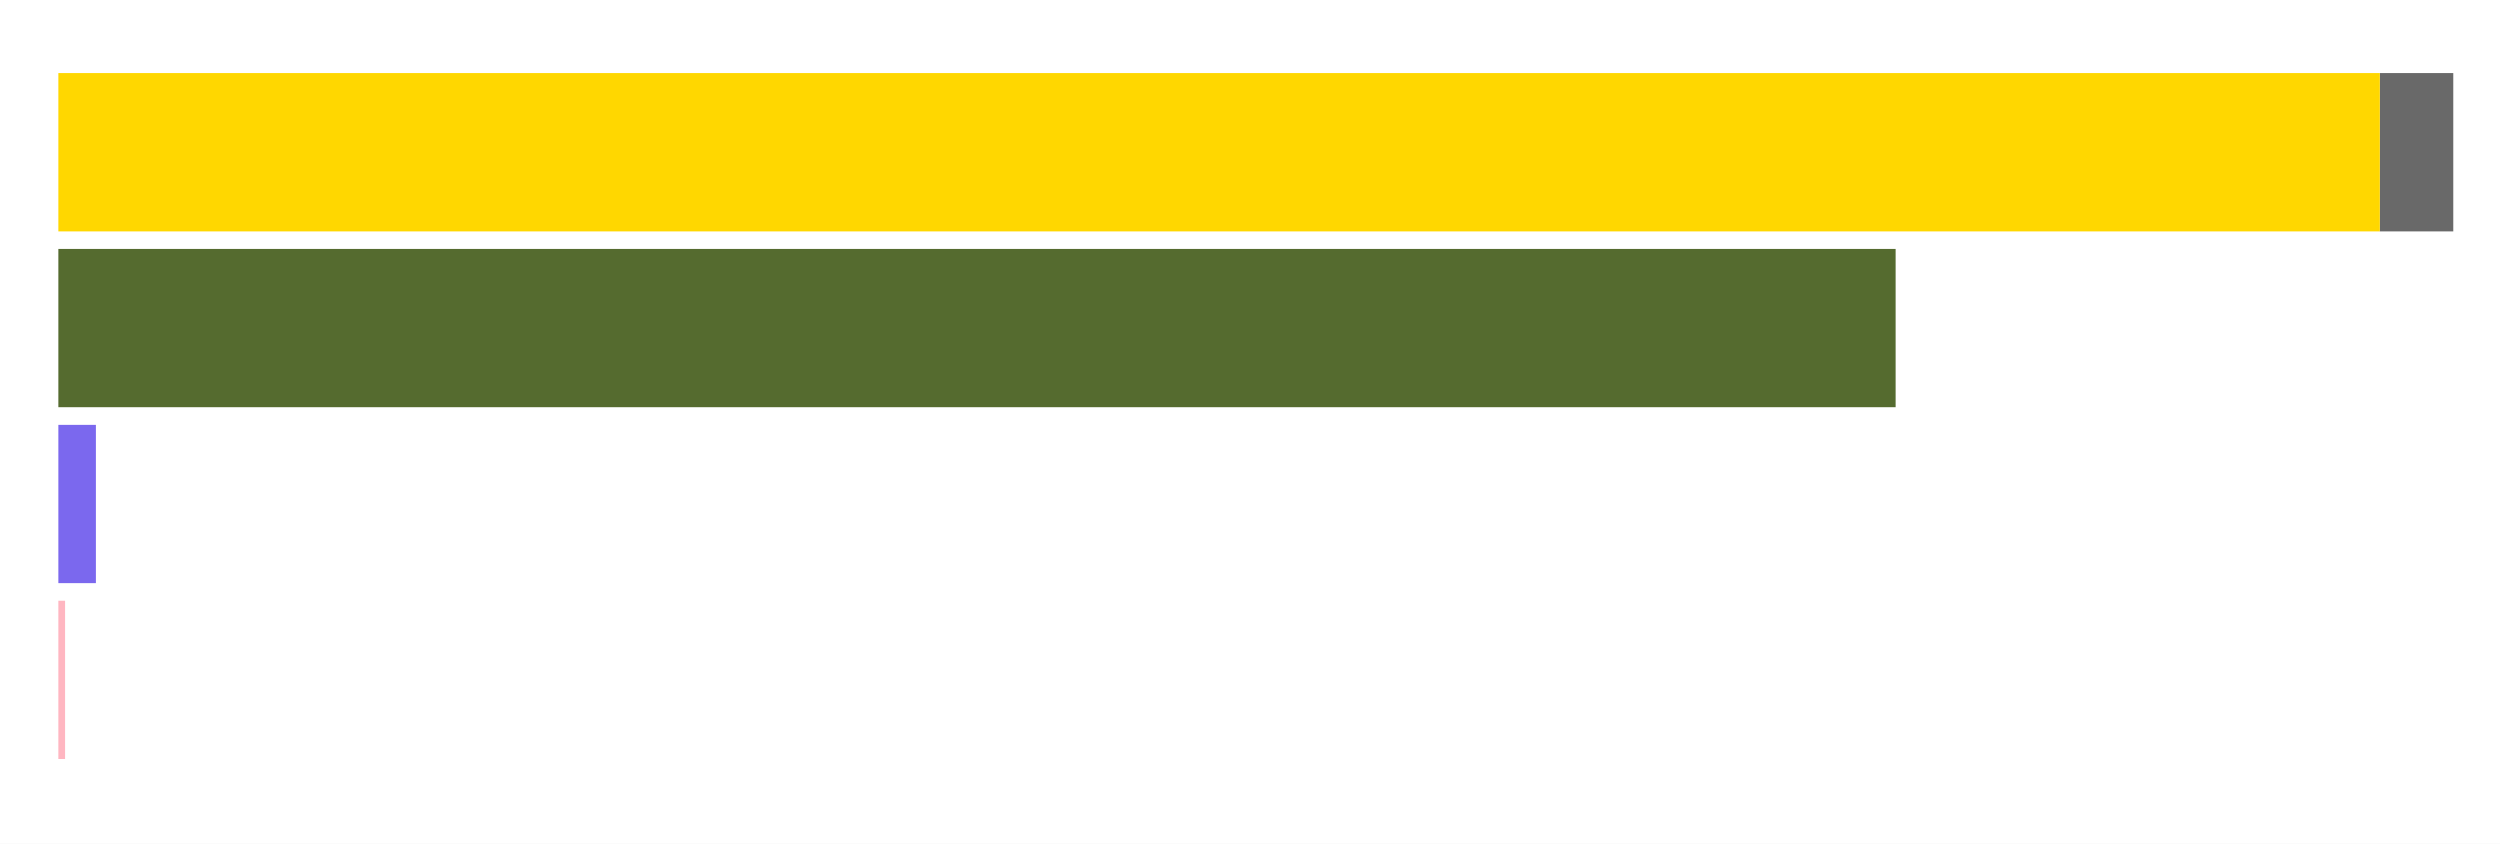
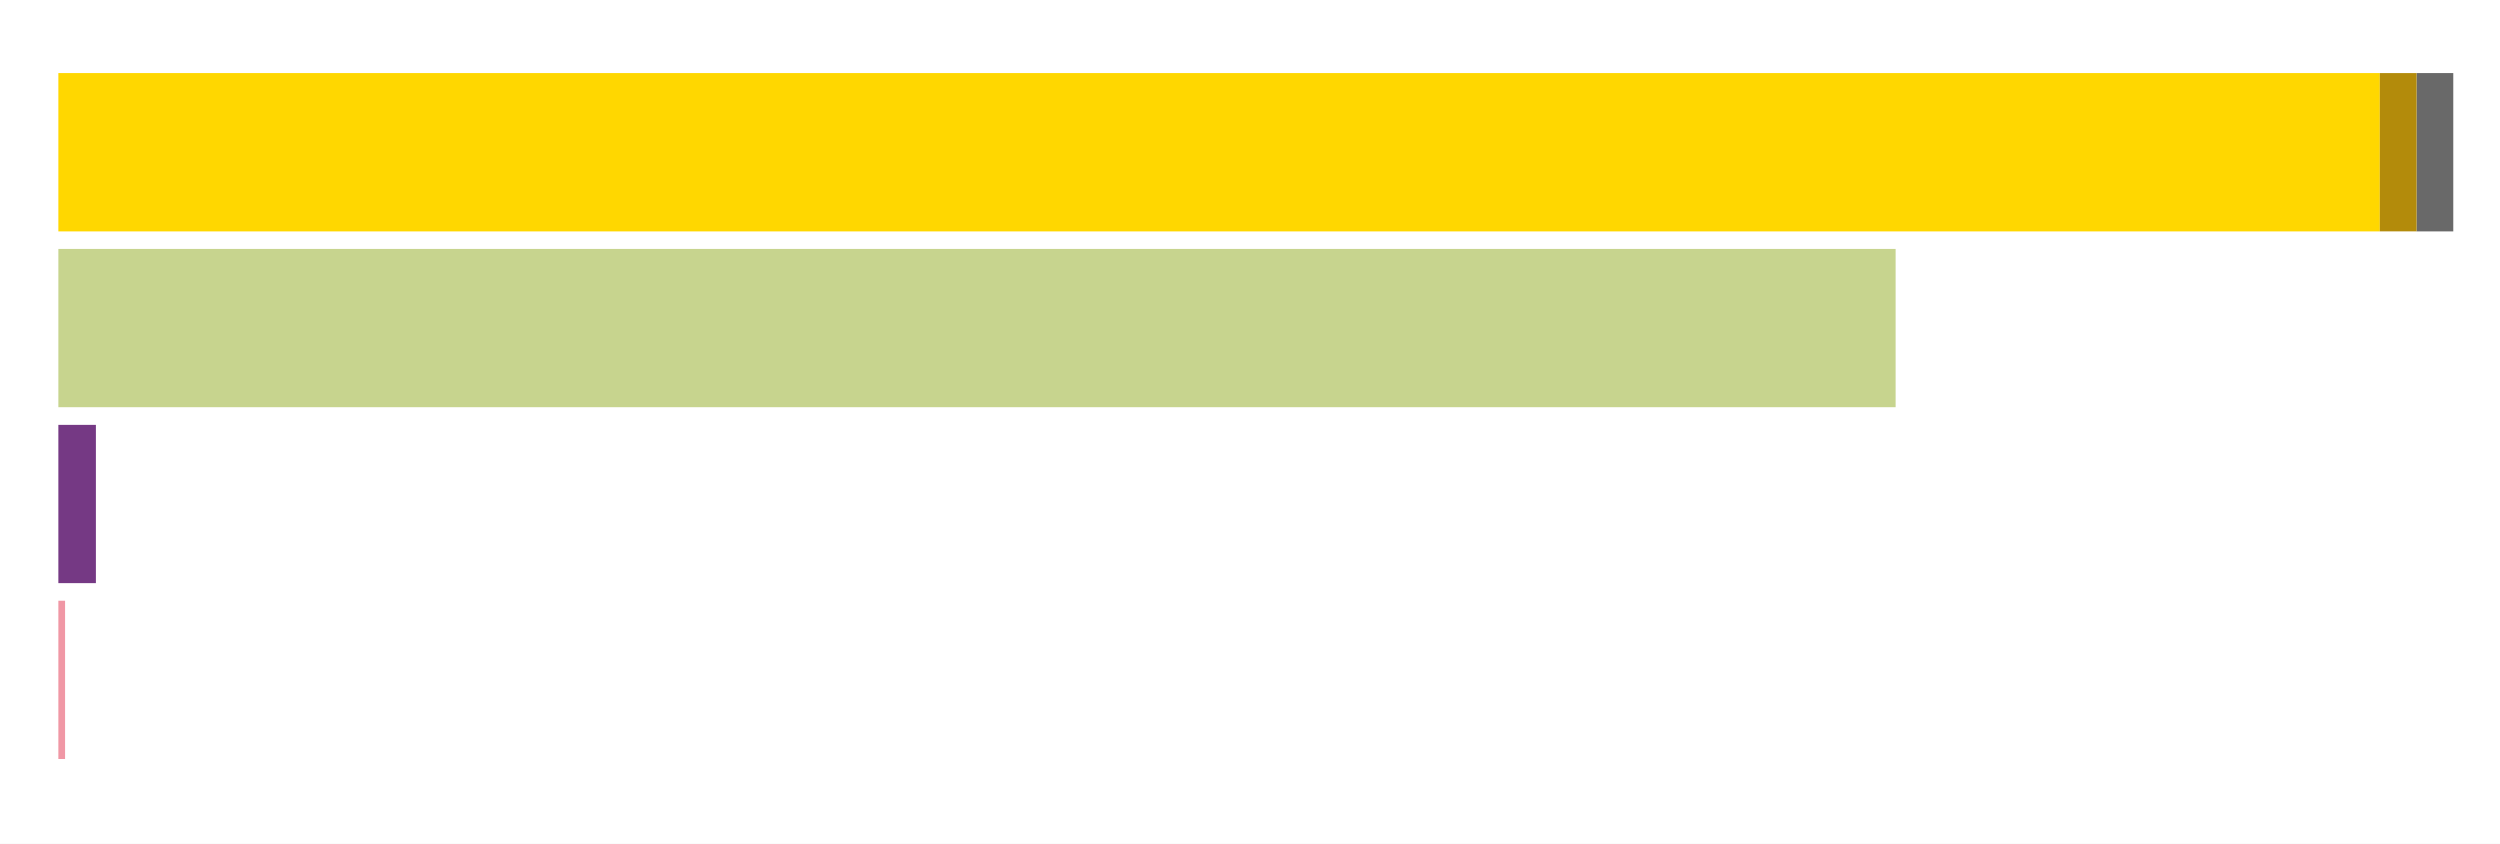
<svg xmlns="http://www.w3.org/2000/svg" class="svglite" width="640.00pt" height="216.00pt" viewBox="0 0 640.00 216.00">
  <defs>
    <style type="text/css">
    .svglite line, .svglite polyline, .svglite polygon, .svglite path, .svglite rect, .svglite circle {
      fill: none;
      stroke: #000000;
      stroke-linecap: round;
      stroke-linejoin: round;
      stroke-miterlimit: 10.00;
    }
  </style>
  </defs>
  <rect width="100%" height="100%" style="stroke: none; fill: #FFFFFF;" />
  <defs>
    <clipPath id="cpMC4wMHw2NDAuMDB8MC4wMHwyMTYuMDA=">
      <rect x="0.00" y="0.00" width="640.00" height="216.00" />
    </clipPath>
  </defs>
  <g clip-path="url(#cpMC4wMHw2NDAuMDB8MC4wMHwyMTYuMDA=)">
</g>
  <defs>
    <clipPath id="cpMTQuOTR8NjI4LjA0fDExLjk2fDIwMS4wNg==">
      <rect x="14.94" y="11.96" width="613.10" height="189.10" />
    </clipPath>
  </defs>
  <g clip-path="url(#cpMTQuOTR8NjI4LjA0fDExLjk2fDIwMS4wNg==)">
-     <rect x="609.23" y="18.71" width="18.81" height="40.52" style="stroke-width: 1.07; stroke: none; stroke-linecap: butt; stroke-linejoin: miter; fill: #696969;" />
+     <rect x="618.64" y="18.71" width="9.41" height="40.52" style="stroke-width: 1.07; stroke: none; stroke-linecap: butt; stroke-linejoin: miter; fill: #696969;" />
    <rect x="14.94" y="18.71" width="594.29" height="40.52" style="stroke-width: 1.07; stroke: none; stroke-linecap: butt; stroke-linejoin: miter; fill: #FFD700;" />
-     <rect x="14.94" y="63.73" width="470.34" height="40.52" style="stroke-width: 1.07; stroke: none; stroke-linecap: butt; stroke-linejoin: miter; fill: #556B2F;" />
-     <rect x="14.94" y="108.76" width="9.61" height="40.52" style="stroke-width: 1.07; stroke: none; stroke-linecap: butt; stroke-linejoin: miter; fill: #7B68EE;" />
-     <rect x="14.94" y="153.78" width="1.72" height="40.52" style="stroke-width: 1.07; stroke: none; stroke-linecap: butt; stroke-linejoin: miter; fill: #FFB6C1;" />
+     <rect x="14.94" y="63.73" width="470.34" height="40.52" style="stroke-width: 1.07; stroke: none; stroke-linecap: butt; stroke-linejoin: miter; fill: #C7D48E;" />
+     <rect x="14.94" y="108.76" width="9.61" height="40.52" style="stroke-width: 1.07; stroke: none; stroke-linecap: butt; stroke-linejoin: miter; fill: #753984;" />
+     <rect x="14.94" y="153.78" width="1.72" height="40.52" style="stroke-width: 1.07; stroke: none; stroke-linecap: butt; stroke-linejoin: miter; fill: #F097A5;" />
+     <rect x="609.23" y="18.71" width="9.41" height="40.52" style="stroke-width: 1.07; stroke: none; stroke-linecap: butt; stroke-linejoin: miter; fill: #B38B0B;" />
  </g>
  <g clip-path="url(#cpMC4wMHw2NDAuMDB8MC4wMHwyMTYuMDA=)">
</g>
</svg>
